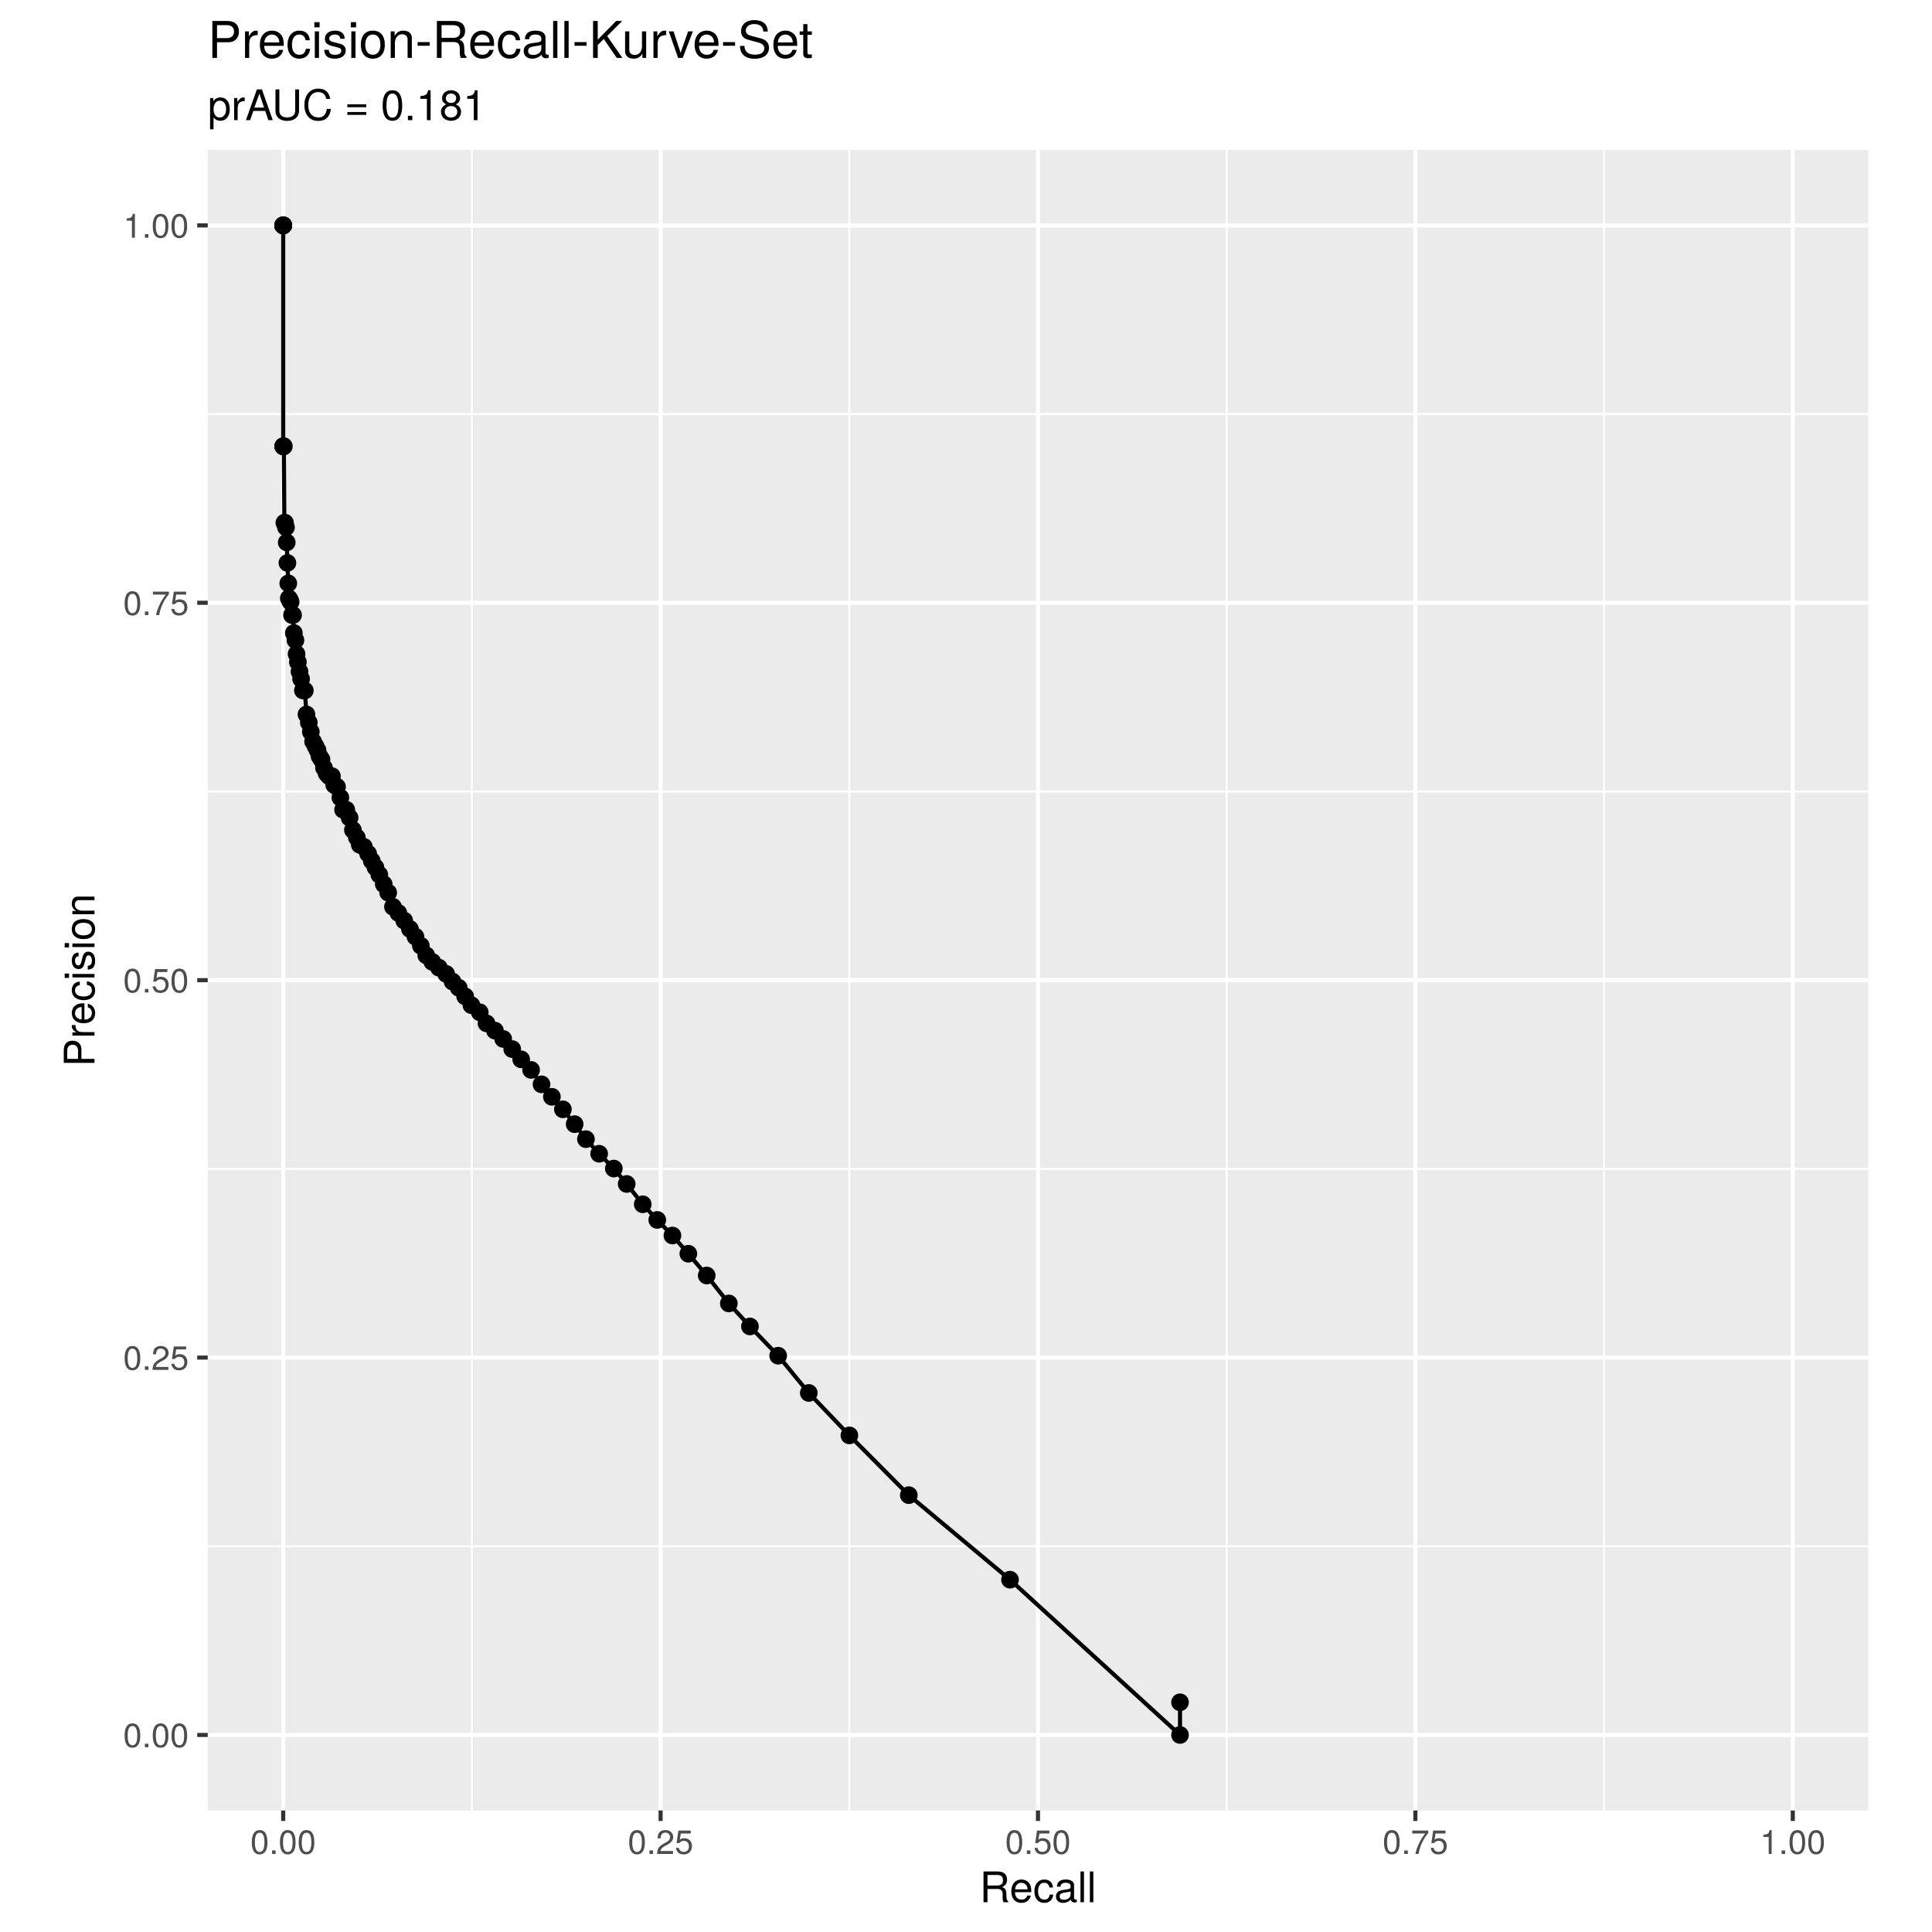
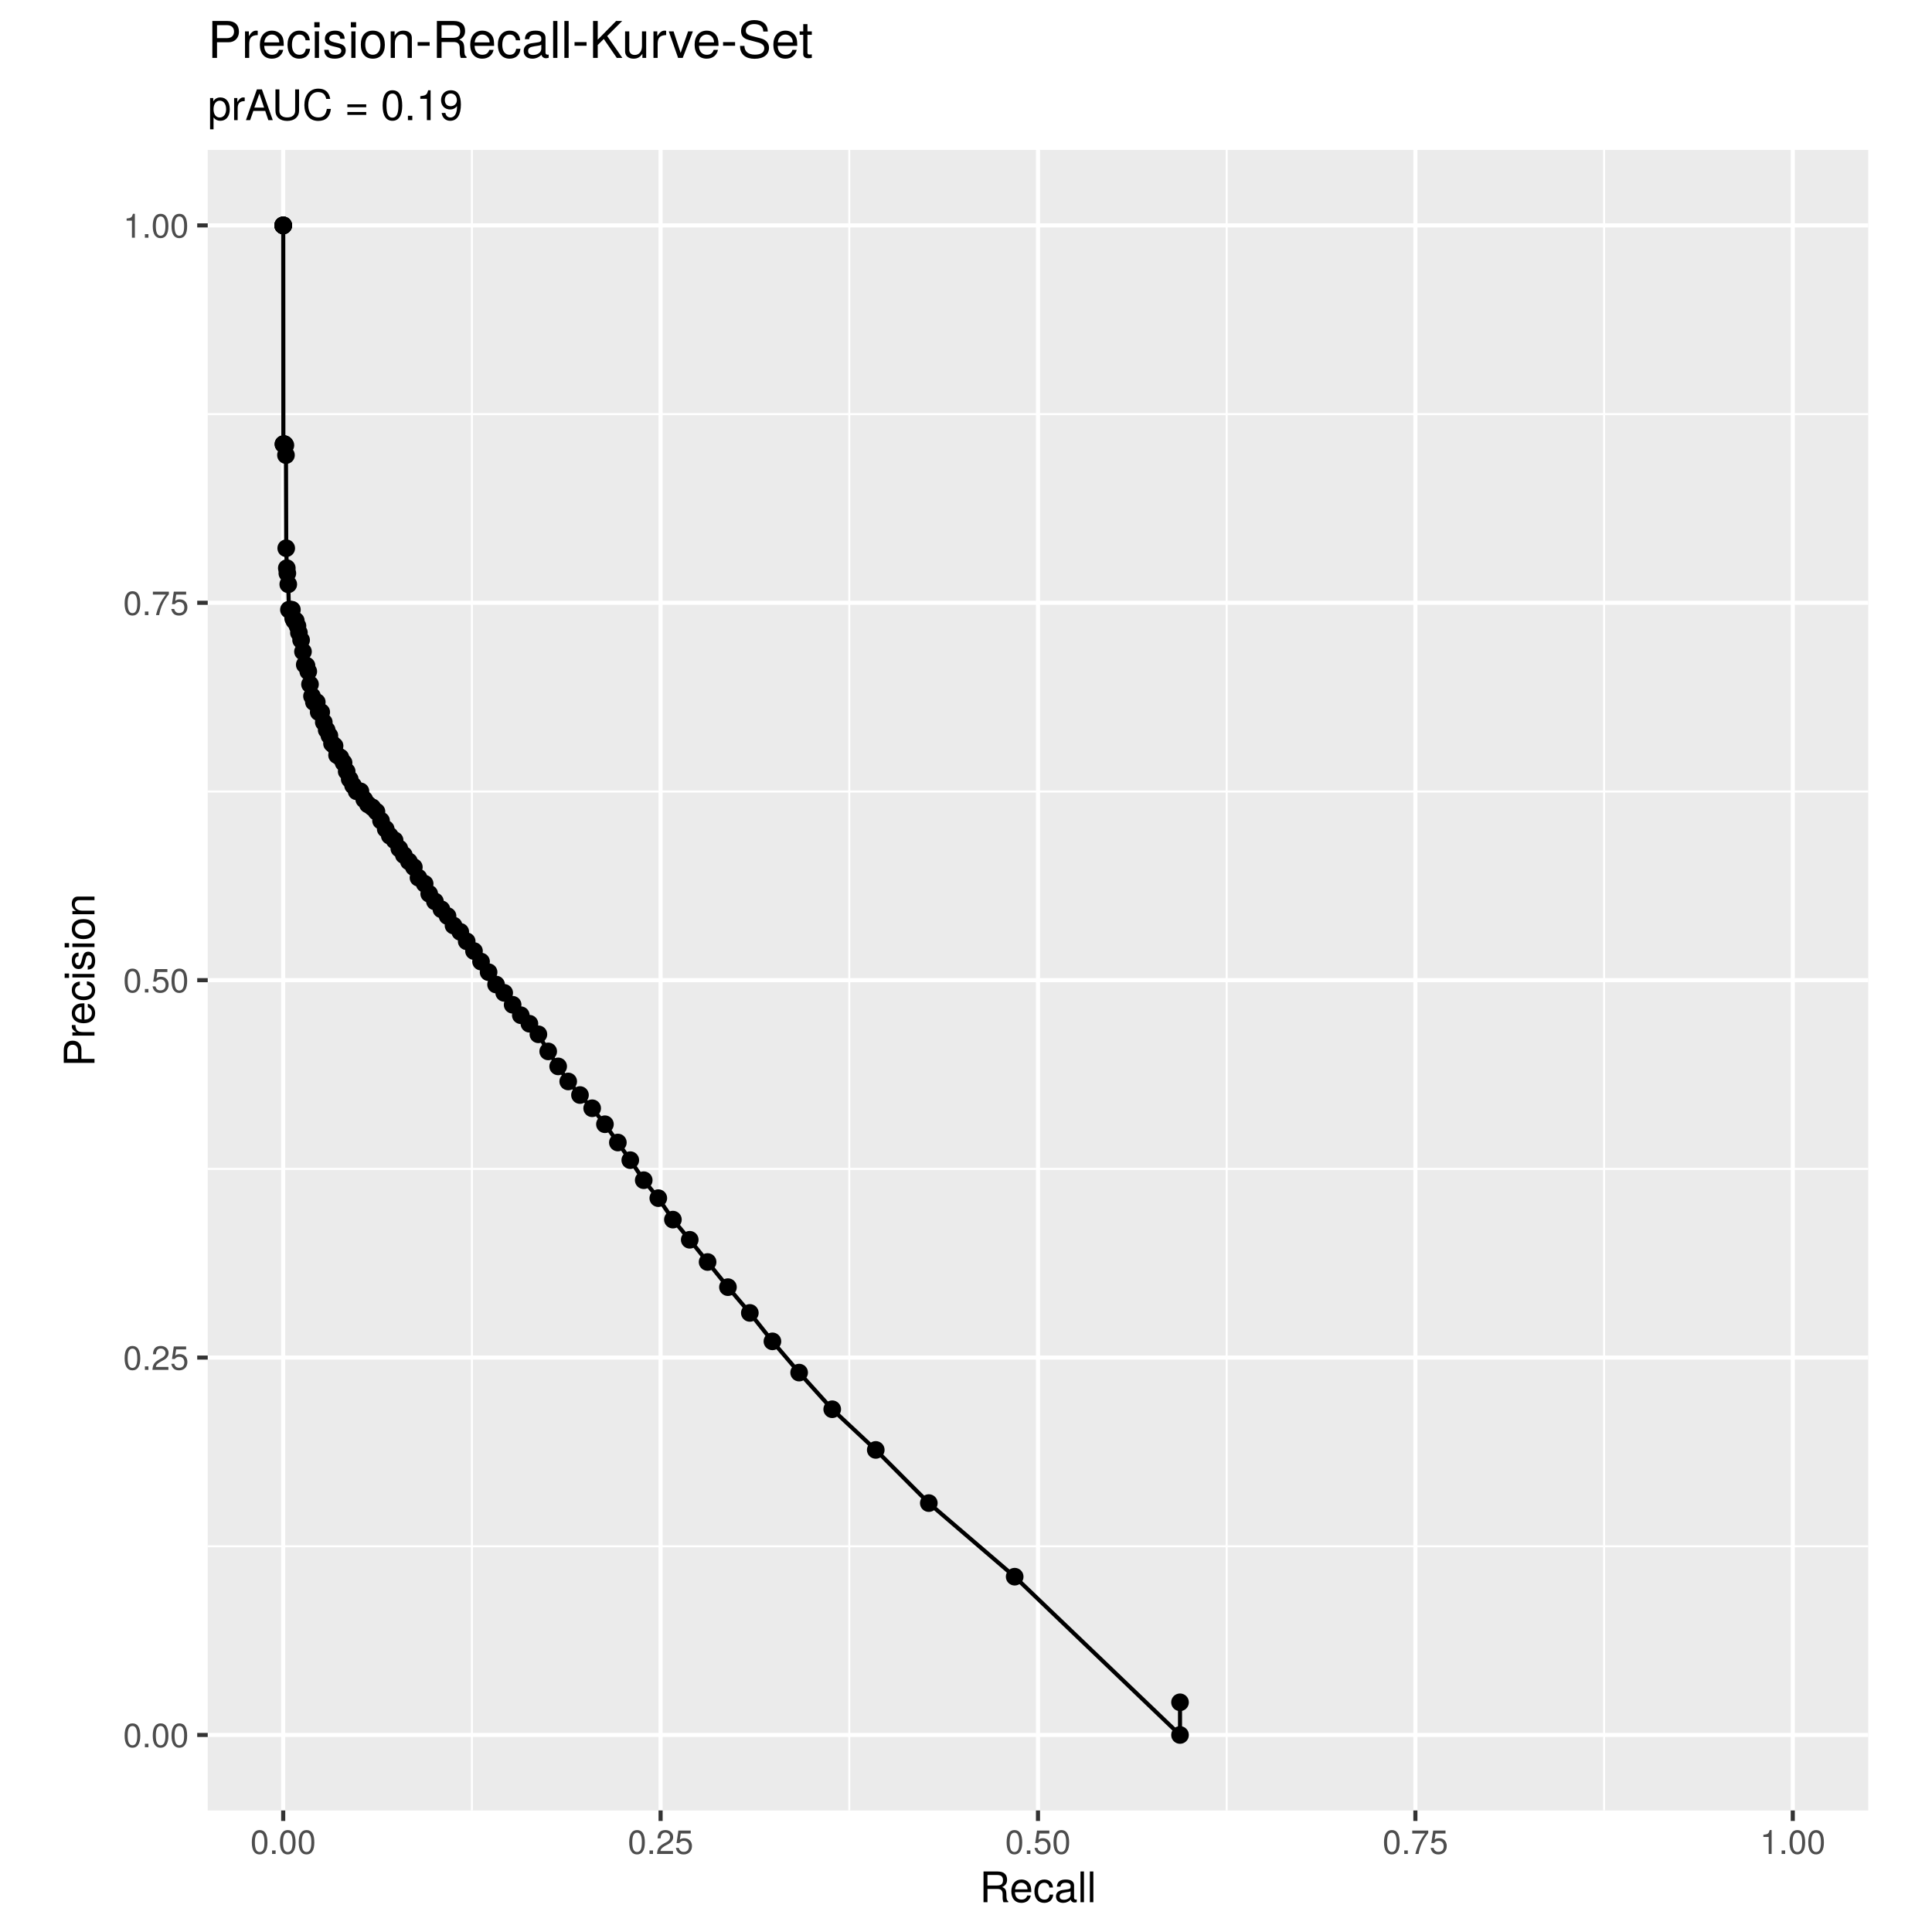
<svg xmlns="http://www.w3.org/2000/svg" class="svglite" width="504.00pt" height="504.00pt" viewBox="0 0 504.00 504.00">
  <defs>
    <style type="text/css">
    .svglite line, .svglite polyline, .svglite polygon, .svglite path, .svglite rect, .svglite circle {
      fill: none;
      stroke: #000000;
      stroke-linecap: round;
      stroke-linejoin: round;
      stroke-miterlimit: 10.00;
    }
    .svglite text {
      white-space: pre;
    }
  </style>
  </defs>
  <rect width="100%" height="100%" style="stroke: none; fill: #FFFFFF;" />
  <defs>
    <clipPath id="cpMC4wMHw1MDQuMDB8MC4wMHw1MDQuMDA=">
      <rect x="0.00" y="0.00" width="504.00" height="504.00" />
    </clipPath>
  </defs>
  <g clip-path="url(#cpMC4wMHw1MDQuMDB8MC4wMHw1MDQuMDA=)">
</g>
  <defs>
    <clipPath id="cpMTEuMTV8NDkyLjg1fDAuMDB8NTA0LjAw">
      <rect x="11.15" y="0.00" width="481.70" height="504.00" />
    </clipPath>
  </defs>
  <g clip-path="url(#cpMTEuMTV8NDkyLjg1fDAuMDB8NTA0LjAw)">
    <rect x="11.15" y="0.00" width="481.70" height="504.00" style="stroke-width: 1.07; stroke: #FFFFFF; fill: #FFFFFF;" />
  </g>
  <g clip-path="url(#cpMC4wMHw1MDQuMDB8MC4wMHw1MDQuMDA=)">
</g>
  <defs>
    <clipPath id="cpNTQuMTl8NDg3LjM3fDM5LjExfDQ3Mi4yOQ==">
      <rect x="54.19" y="39.11" width="433.18" height="433.18" />
    </clipPath>
  </defs>
  <g clip-path="url(#cpNTQuMTl8NDg3LjM3fDM5LjExfDQ3Mi4yOQ==)">
    <rect x="54.19" y="39.11" width="433.18" height="433.18" style="stroke-width: 1.07; stroke: none; fill: #EBEBEB;" />
    <polyline points="54.19,403.38 487.37,403.38 " style="stroke-width: 0.53; stroke: #FFFFFF; stroke-linecap: butt;" />
    <polyline points="54.19,304.93 487.37,304.93 " style="stroke-width: 0.53; stroke: #FFFFFF; stroke-linecap: butt;" />
    <polyline points="54.19,206.48 487.37,206.48 " style="stroke-width: 0.53; stroke: #FFFFFF; stroke-linecap: butt;" />
    <polyline points="54.19,108.03 487.37,108.03 " style="stroke-width: 0.53; stroke: #FFFFFF; stroke-linecap: butt;" />
    <polyline points="123.10,472.29 123.10,39.11 " style="stroke-width: 0.53; stroke: #FFFFFF; stroke-linecap: butt;" />
    <polyline points="221.55,472.29 221.55,39.11 " style="stroke-width: 0.53; stroke: #FFFFFF; stroke-linecap: butt;" />
    <polyline points="320.00,472.29 320.00,39.11 " style="stroke-width: 0.53; stroke: #FFFFFF; stroke-linecap: butt;" />
    <polyline points="418.46,472.29 418.46,39.11 " style="stroke-width: 0.53; stroke: #FFFFFF; stroke-linecap: butt;" />
    <polyline points="54.19,452.60 487.37,452.60 " style="stroke-width: 1.07; stroke: #FFFFFF; stroke-linecap: butt;" />
    <polyline points="54.19,354.15 487.37,354.15 " style="stroke-width: 1.07; stroke: #FFFFFF; stroke-linecap: butt;" />
    <polyline points="54.19,255.70 487.37,255.70 " style="stroke-width: 1.07; stroke: #FFFFFF; stroke-linecap: butt;" />
    <polyline points="54.19,157.25 487.37,157.25 " style="stroke-width: 1.07; stroke: #FFFFFF; stroke-linecap: butt;" />
    <polyline points="54.19,58.80 487.37,58.80 " style="stroke-width: 1.07; stroke: #FFFFFF; stroke-linecap: butt;" />
    <polyline points="73.88,472.29 73.88,39.11 " style="stroke-width: 1.07; stroke: #FFFFFF; stroke-linecap: butt;" />
    <polyline points="172.33,472.29 172.33,39.11 " style="stroke-width: 1.07; stroke: #FFFFFF; stroke-linecap: butt;" />
    <polyline points="270.78,472.29 270.78,39.11 " style="stroke-width: 1.07; stroke: #FFFFFF; stroke-linecap: butt;" />
    <polyline points="369.23,472.29 369.23,39.11 " style="stroke-width: 1.07; stroke: #FFFFFF; stroke-linecap: butt;" />
    <polyline points="467.68,472.29 467.68,39.11 " style="stroke-width: 1.07; stroke: #FFFFFF; stroke-linecap: butt;" />
    <circle cx="307.83" cy="452.60" r="1.95" style="stroke-width: 0.71; fill: #000000;" />
    <circle cx="307.83" cy="444.08" r="1.95" style="stroke-width: 0.71; fill: #000000;" />
-     <circle cx="263.48" cy="412.09" r="1.95" style="stroke-width: 0.71; fill: #000000;" />
-     <circle cx="237.08" cy="390.04" r="1.95" style="stroke-width: 0.71; fill: #000000;" />
-     <circle cx="221.58" cy="374.45" r="1.95" style="stroke-width: 0.71; fill: #000000;" />
-     <circle cx="210.99" cy="363.38" r="1.95" style="stroke-width: 0.71; fill: #000000;" />
-     <circle cx="203.00" cy="353.66" r="1.95" style="stroke-width: 0.71; fill: #000000;" />
-     <circle cx="195.64" cy="346.03" r="1.95" style="stroke-width: 0.71; fill: #000000;" />
-     <circle cx="190.13" cy="340.03" r="1.95" style="stroke-width: 0.71; fill: #000000;" />
-     <circle cx="184.36" cy="332.74" r="1.95" style="stroke-width: 0.71; fill: #000000;" />
-     <circle cx="179.57" cy="327.06" r="1.95" style="stroke-width: 0.71; fill: #000000;" />
-     <circle cx="175.42" cy="322.31" r="1.95" style="stroke-width: 0.71; fill: #000000;" />
-     <circle cx="171.46" cy="318.24" r="1.95" style="stroke-width: 0.71; fill: #000000;" />
-     <circle cx="167.67" cy="314.16" r="1.95" style="stroke-width: 0.71; fill: #000000;" />
-     <circle cx="163.48" cy="308.86" r="1.95" style="stroke-width: 0.71; fill: #000000;" />
-     <circle cx="160.13" cy="304.84" r="1.95" style="stroke-width: 0.71; fill: #000000;" />
-     <circle cx="156.30" cy="300.98" r="1.95" style="stroke-width: 0.71; fill: #000000;" />
-     <circle cx="152.85" cy="297.17" r="1.95" style="stroke-width: 0.71; fill: #000000;" />
-     <circle cx="149.91" cy="293.26" r="1.95" style="stroke-width: 0.71; fill: #000000;" />
-     <circle cx="146.84" cy="289.39" r="1.95" style="stroke-width: 0.71; fill: #000000;" />
-     <circle cx="143.97" cy="286.12" r="1.95" style="stroke-width: 0.71; fill: #000000;" />
-     <circle cx="141.27" cy="282.87" r="1.95" style="stroke-width: 0.71; fill: #000000;" />
-     <circle cx="138.55" cy="279.11" r="1.95" style="stroke-width: 0.71; fill: #000000;" />
-     <circle cx="135.96" cy="276.35" r="1.95" style="stroke-width: 0.71; fill: #000000;" />
-     <circle cx="133.63" cy="273.68" r="1.95" style="stroke-width: 0.71; fill: #000000;" />
-     <circle cx="131.27" cy="271.03" r="1.95" style="stroke-width: 0.71; fill: #000000;" />
-     <circle cx="129.12" cy="268.86" r="1.95" style="stroke-width: 0.71; fill: #000000;" />
-     <circle cx="126.92" cy="266.96" r="1.95" style="stroke-width: 0.71; fill: #000000;" />
-     <circle cx="125.15" cy="264.07" r="1.95" style="stroke-width: 0.71; fill: #000000;" />
-     <circle cx="122.98" cy="262.22" r="1.95" style="stroke-width: 0.71; fill: #000000;" />
-     <circle cx="121.35" cy="259.93" r="1.95" style="stroke-width: 0.71; fill: #000000;" />
-     <circle cx="119.66" cy="257.67" r="1.95" style="stroke-width: 0.71; fill: #000000;" />
-     <circle cx="118.07" cy="256.08" r="1.95" style="stroke-width: 0.71; fill: #000000;" />
-     <circle cx="116.39" cy="254.07" r="1.95" style="stroke-width: 0.71; fill: #000000;" />
-     <circle cx="114.50" cy="252.43" r="1.95" style="stroke-width: 0.71; fill: #000000;" />
-     <circle cx="112.78" cy="250.93" r="1.95" style="stroke-width: 0.71; fill: #000000;" />
-     <circle cx="111.20" cy="249.22" r="1.95" style="stroke-width: 0.71; fill: #000000;" />
-     <circle cx="109.79" cy="246.72" r="1.95" style="stroke-width: 0.71; fill: #000000;" />
-     <circle cx="108.38" cy="244.36" r="1.95" style="stroke-width: 0.71; fill: #000000;" />
-     <circle cx="106.94" cy="242.35" r="1.95" style="stroke-width: 0.71; fill: #000000;" />
-     <circle cx="105.45" cy="240.16" r="1.95" style="stroke-width: 0.71; fill: #000000;" />
-     <circle cx="103.92" cy="238.16" r="1.95" style="stroke-width: 0.71; fill: #000000;" />
-     <circle cx="102.51" cy="236.56" r="1.95" style="stroke-width: 0.71; fill: #000000;" />
-     <circle cx="101.27" cy="232.87" r="1.95" style="stroke-width: 0.71; fill: #000000;" />
-     <circle cx="100.11" cy="230.66" r="1.95" style="stroke-width: 0.71; fill: #000000;" />
-     <circle cx="98.96" cy="228.20" r="1.95" style="stroke-width: 0.71; fill: #000000;" />
-     <circle cx="97.94" cy="226.25" r="1.95" style="stroke-width: 0.71; fill: #000000;" />
-     <circle cx="96.99" cy="224.58" r="1.95" style="stroke-width: 0.71; fill: #000000;" />
-     <circle cx="96.04" cy="222.71" r="1.95" style="stroke-width: 0.71; fill: #000000;" />
-     <circle cx="94.93" cy="220.91" r="1.95" style="stroke-width: 0.71; fill: #000000;" />
-     <circle cx="93.85" cy="220.37" r="1.95" style="stroke-width: 0.71; fill: #000000;" />
-     <circle cx="93.10" cy="218.49" r="1.95" style="stroke-width: 0.71; fill: #000000;" />
-     <circle cx="92.06" cy="216.52" r="1.95" style="stroke-width: 0.71; fill: #000000;" />
-     <circle cx="91.20" cy="213.32" r="1.95" style="stroke-width: 0.71; fill: #000000;" />
-     <circle cx="90.34" cy="211.24" r="1.95" style="stroke-width: 0.71; fill: #000000;" />
-     <circle cx="89.50" cy="211.24" r="1.95" style="stroke-width: 0.71; fill: #000000;" />
-     <circle cx="88.79" cy="208.07" r="1.95" style="stroke-width: 0.71; fill: #000000;" />
-     <circle cx="87.92" cy="205.26" r="1.95" style="stroke-width: 0.71; fill: #000000;" />
-     <circle cx="87.19" cy="204.76" r="1.95" style="stroke-width: 0.71; fill: #000000;" />
-     <circle cx="86.59" cy="202.48" r="1.95" style="stroke-width: 0.71; fill: #000000;" />
-     <circle cx="85.83" cy="202.47" r="1.95" style="stroke-width: 0.71; fill: #000000;" />
-     <circle cx="85.18" cy="201.72" r="1.95" style="stroke-width: 0.71; fill: #000000;" />
-     <circle cx="84.52" cy="200.30" r="1.95" style="stroke-width: 0.71; fill: #000000;" />
-     <circle cx="83.87" cy="198.12" r="1.95" style="stroke-width: 0.71; fill: #000000;" />
-     <circle cx="83.36" cy="197.31" r="1.95" style="stroke-width: 0.71; fill: #000000;" />
-     <circle cx="82.83" cy="195.70" r="1.95" style="stroke-width: 0.71; fill: #000000;" />
-     <circle cx="82.29" cy="194.63" r="1.95" style="stroke-width: 0.71; fill: #000000;" />
-     <circle cx="81.68" cy="193.45" r="1.95" style="stroke-width: 0.71; fill: #000000;" />
-     <circle cx="81.09" cy="190.92" r="1.95" style="stroke-width: 0.71; fill: #000000;" />
-     <circle cx="80.56" cy="188.50" r="1.95" style="stroke-width: 0.71; fill: #000000;" />
-     <circle cx="79.95" cy="186.37" r="1.95" style="stroke-width: 0.71; fill: #000000;" />
-     <circle cx="79.52" cy="180.13" r="1.95" style="stroke-width: 0.71; fill: #000000;" />
-     <circle cx="79.02" cy="180.11" r="1.95" style="stroke-width: 0.71; fill: #000000;" />
-     <circle cx="78.55" cy="177.12" r="1.95" style="stroke-width: 0.71; fill: #000000;" />
-     <circle cx="78.13" cy="175.19" r="1.95" style="stroke-width: 0.71; fill: #000000;" />
-     <circle cx="77.71" cy="172.72" r="1.95" style="stroke-width: 0.71; fill: #000000;" />
-     <circle cx="77.37" cy="170.61" r="1.95" style="stroke-width: 0.71; fill: #000000;" />
-     <circle cx="77.08" cy="167.01" r="1.95" style="stroke-width: 0.71; fill: #000000;" />
-     <circle cx="76.66" cy="165.14" r="1.95" style="stroke-width: 0.71; fill: #000000;" />
-     <circle cx="76.45" cy="160.44" r="1.95" style="stroke-width: 0.71; fill: #000000;" />
-     <circle cx="76.17" cy="160.44" r="1.95" style="stroke-width: 0.71; fill: #000000;" />
-     <circle cx="75.82" cy="157.03" r="1.95" style="stroke-width: 0.71; fill: #000000;" />
-     <circle cx="75.61" cy="156.50" r="1.95" style="stroke-width: 0.71; fill: #000000;" />
-     <circle cx="75.34" cy="156.07" r="1.95" style="stroke-width: 0.71; fill: #000000;" />
-     <circle cx="75.20" cy="152.18" r="1.95" style="stroke-width: 0.71; fill: #000000;" />
-     <circle cx="74.98" cy="146.85" r="1.95" style="stroke-width: 0.71; fill: #000000;" />
-     <circle cx="74.80" cy="141.50" r="1.95" style="stroke-width: 0.71; fill: #000000;" />
-     <circle cx="74.60" cy="137.56" r="1.95" style="stroke-width: 0.71; fill: #000000;" />
-     <circle cx="74.35" cy="136.37" r="1.95" style="stroke-width: 0.71; fill: #000000;" />
-     <circle cx="74.18" cy="136.37" r="1.95" style="stroke-width: 0.71; fill: #000000;" />
-     <circle cx="74.05" cy="116.43" r="1.95" style="stroke-width: 0.71; fill: #000000;" />
-     <circle cx="73.94" cy="116.43" r="1.95" style="stroke-width: 0.71; fill: #000000;" />
-     <circle cx="73.91" cy="116.43" r="1.95" style="stroke-width: 0.71; fill: #000000;" />
-     <circle cx="73.89" cy="116.43" r="1.95" style="stroke-width: 0.71; fill: #000000;" />
-     <circle cx="73.88" cy="116.43" r="1.95" style="stroke-width: 0.71; fill: #000000;" />
+     <circle cx="264.70" cy="411.31" r="1.95" style="stroke-width: 0.71; fill: #000000;" />
+     <circle cx="242.30" cy="392.11" r="1.95" style="stroke-width: 0.71; fill: #000000;" />
+     <circle cx="228.46" cy="378.24" r="1.95" style="stroke-width: 0.71; fill: #000000;" />
+     <circle cx="217.10" cy="367.63" r="1.95" style="stroke-width: 0.71; fill: #000000;" />
+     <circle cx="208.47" cy="358.07" r="1.95" style="stroke-width: 0.71; fill: #000000;" />
+     <circle cx="201.50" cy="349.92" r="1.95" style="stroke-width: 0.71; fill: #000000;" />
+     <circle cx="195.61" cy="342.50" r="1.95" style="stroke-width: 0.71; fill: #000000;" />
+     <circle cx="189.90" cy="335.78" r="1.95" style="stroke-width: 0.71; fill: #000000;" />
+     <circle cx="184.59" cy="329.22" r="1.95" style="stroke-width: 0.71; fill: #000000;" />
+     <circle cx="179.93" cy="323.42" r="1.95" style="stroke-width: 0.71; fill: #000000;" />
+     <circle cx="175.54" cy="318.16" r="1.95" style="stroke-width: 0.71; fill: #000000;" />
+     <circle cx="171.73" cy="312.56" r="1.95" style="stroke-width: 0.71; fill: #000000;" />
+     <circle cx="167.93" cy="307.88" r="1.95" style="stroke-width: 0.71; fill: #000000;" />
+     <circle cx="164.42" cy="302.65" r="1.95" style="stroke-width: 0.71; fill: #000000;" />
+     <circle cx="161.18" cy="298.05" r="1.95" style="stroke-width: 0.71; fill: #000000;" />
+     <circle cx="157.81" cy="293.28" r="1.95" style="stroke-width: 0.71; fill: #000000;" />
+     <circle cx="154.48" cy="289.11" r="1.95" style="stroke-width: 0.71; fill: #000000;" />
+     <circle cx="151.30" cy="285.66" r="1.95" style="stroke-width: 0.71; fill: #000000;" />
+     <circle cx="148.23" cy="282.12" r="1.95" style="stroke-width: 0.71; fill: #000000;" />
+     <circle cx="145.61" cy="278.19" r="1.95" style="stroke-width: 0.71; fill: #000000;" />
+     <circle cx="143.01" cy="274.28" r="1.95" style="stroke-width: 0.71; fill: #000000;" />
+     <circle cx="140.45" cy="269.82" r="1.95" style="stroke-width: 0.71; fill: #000000;" />
+     <circle cx="138.11" cy="267.06" r="1.95" style="stroke-width: 0.71; fill: #000000;" />
+     <circle cx="135.86" cy="264.84" r="1.95" style="stroke-width: 0.71; fill: #000000;" />
+     <circle cx="133.73" cy="262.11" r="1.95" style="stroke-width: 0.71; fill: #000000;" />
+     <circle cx="131.53" cy="259.01" r="1.95" style="stroke-width: 0.71; fill: #000000;" />
+     <circle cx="129.41" cy="256.83" r="1.95" style="stroke-width: 0.71; fill: #000000;" />
+     <circle cx="127.46" cy="253.62" r="1.95" style="stroke-width: 0.71; fill: #000000;" />
+     <circle cx="125.49" cy="250.85" r="1.95" style="stroke-width: 0.71; fill: #000000;" />
+     <circle cx="123.65" cy="248.10" r="1.95" style="stroke-width: 0.71; fill: #000000;" />
+     <circle cx="121.75" cy="245.56" r="1.95" style="stroke-width: 0.71; fill: #000000;" />
+     <circle cx="120.07" cy="243.09" r="1.95" style="stroke-width: 0.71; fill: #000000;" />
+     <circle cx="118.31" cy="241.44" r="1.95" style="stroke-width: 0.71; fill: #000000;" />
+     <circle cx="116.75" cy="238.97" r="1.95" style="stroke-width: 0.71; fill: #000000;" />
+     <circle cx="115.15" cy="237.21" r="1.95" style="stroke-width: 0.71; fill: #000000;" />
+     <circle cx="113.46" cy="235.15" r="1.95" style="stroke-width: 0.71; fill: #000000;" />
+     <circle cx="111.97" cy="233.16" r="1.95" style="stroke-width: 0.71; fill: #000000;" />
+     <circle cx="110.78" cy="230.54" r="1.95" style="stroke-width: 0.71; fill: #000000;" />
+     <circle cx="109.17" cy="228.97" r="1.95" style="stroke-width: 0.71; fill: #000000;" />
+     <circle cx="107.96" cy="226.21" r="1.95" style="stroke-width: 0.71; fill: #000000;" />
+     <circle cx="106.67" cy="224.73" r="1.95" style="stroke-width: 0.71; fill: #000000;" />
+     <circle cx="105.35" cy="223.06" r="1.95" style="stroke-width: 0.71; fill: #000000;" />
+     <circle cx="104.17" cy="221.37" r="1.95" style="stroke-width: 0.71; fill: #000000;" />
+     <circle cx="102.94" cy="219.20" r="1.95" style="stroke-width: 0.71; fill: #000000;" />
+     <circle cx="101.68" cy="218.02" r="1.95" style="stroke-width: 0.71; fill: #000000;" />
+     <circle cx="100.62" cy="216.26" r="1.95" style="stroke-width: 0.71; fill: #000000;" />
+     <circle cx="99.40" cy="214.09" r="1.95" style="stroke-width: 0.71; fill: #000000;" />
+     <circle cx="98.21" cy="211.73" r="1.95" style="stroke-width: 0.71; fill: #000000;" />
+     <circle cx="97.11" cy="210.61" r="1.95" style="stroke-width: 0.71; fill: #000000;" />
+     <circle cx="95.99" cy="209.85" r="1.95" style="stroke-width: 0.71; fill: #000000;" />
+     <circle cx="95.03" cy="208.56" r="1.95" style="stroke-width: 0.71; fill: #000000;" />
+     <circle cx="94.03" cy="206.43" r="1.95" style="stroke-width: 0.71; fill: #000000;" />
+     <circle cx="93.03" cy="206.43" r="1.95" style="stroke-width: 0.71; fill: #000000;" />
+     <circle cx="92.11" cy="204.92" r="1.95" style="stroke-width: 0.71; fill: #000000;" />
+     <circle cx="91.23" cy="203.27" r="1.95" style="stroke-width: 0.71; fill: #000000;" />
+     <circle cx="90.44" cy="201.24" r="1.95" style="stroke-width: 0.71; fill: #000000;" />
+     <circle cx="89.63" cy="198.97" r="1.95" style="stroke-width: 0.71; fill: #000000;" />
+     <circle cx="88.79" cy="197.59" r="1.95" style="stroke-width: 0.71; fill: #000000;" />
+     <circle cx="87.93" cy="197.00" r="1.95" style="stroke-width: 0.71; fill: #000000;" />
+     <circle cx="87.28" cy="194.57" r="1.95" style="stroke-width: 0.71; fill: #000000;" />
+     <circle cx="86.61" cy="193.97" r="1.95" style="stroke-width: 0.71; fill: #000000;" />
+     <circle cx="85.93" cy="191.91" r="1.95" style="stroke-width: 0.71; fill: #000000;" />
+     <circle cx="85.22" cy="190.44" r="1.95" style="stroke-width: 0.71; fill: #000000;" />
+     <circle cx="84.47" cy="188.42" r="1.95" style="stroke-width: 0.71; fill: #000000;" />
+     <circle cx="83.80" cy="185.77" r="1.95" style="stroke-width: 0.71; fill: #000000;" />
+     <circle cx="83.14" cy="185.77" r="1.95" style="stroke-width: 0.71; fill: #000000;" />
+     <circle cx="82.64" cy="183.16" r="1.95" style="stroke-width: 0.71; fill: #000000;" />
+     <circle cx="81.89" cy="183.16" r="1.95" style="stroke-width: 0.71; fill: #000000;" />
+     <circle cx="81.39" cy="181.61" r="1.95" style="stroke-width: 0.71; fill: #000000;" />
+     <circle cx="80.87" cy="178.52" r="1.95" style="stroke-width: 0.71; fill: #000000;" />
+     <circle cx="80.42" cy="175.16" r="1.95" style="stroke-width: 0.71; fill: #000000;" />
+     <circle cx="79.96" cy="173.66" r="1.95" style="stroke-width: 0.71; fill: #000000;" />
+     <circle cx="79.50" cy="173.40" r="1.95" style="stroke-width: 0.71; fill: #000000;" />
+     <circle cx="79.04" cy="169.99" r="1.95" style="stroke-width: 0.71; fill: #000000;" />
+     <circle cx="78.55" cy="166.98" r="1.95" style="stroke-width: 0.71; fill: #000000;" />
+     <circle cx="77.98" cy="165.06" r="1.95" style="stroke-width: 0.71; fill: #000000;" />
+     <circle cx="77.60" cy="163.30" r="1.95" style="stroke-width: 0.71; fill: #000000;" />
+     <circle cx="77.16" cy="161.93" r="1.95" style="stroke-width: 0.71; fill: #000000;" />
+     <circle cx="76.76" cy="161.93" r="1.95" style="stroke-width: 0.71; fill: #000000;" />
+     <circle cx="76.48" cy="161.32" r="1.95" style="stroke-width: 0.71; fill: #000000;" />
+     <circle cx="76.15" cy="159.06" r="1.95" style="stroke-width: 0.71; fill: #000000;" />
+     <circle cx="75.86" cy="159.06" r="1.95" style="stroke-width: 0.71; fill: #000000;" />
+     <circle cx="75.61" cy="159.06" r="1.95" style="stroke-width: 0.71; fill: #000000;" />
+     <circle cx="75.37" cy="159.06" r="1.95" style="stroke-width: 0.71; fill: #000000;" />
+     <circle cx="75.20" cy="152.43" r="1.95" style="stroke-width: 0.71; fill: #000000;" />
+     <circle cx="74.96" cy="149.55" r="1.95" style="stroke-width: 0.71; fill: #000000;" />
+     <circle cx="74.82" cy="148.21" r="1.95" style="stroke-width: 0.71; fill: #000000;" />
+     <circle cx="74.67" cy="143.02" r="1.95" style="stroke-width: 0.71; fill: #000000;" />
+     <circle cx="74.60" cy="118.73" r="1.95" style="stroke-width: 0.71; fill: #000000;" />
+     <circle cx="74.45" cy="116.15" r="1.95" style="stroke-width: 0.71; fill: #000000;" />
+     <circle cx="74.32" cy="116.15" r="1.95" style="stroke-width: 0.71; fill: #000000;" />
+     <circle cx="74.24" cy="115.87" r="1.95" style="stroke-width: 0.71; fill: #000000;" />
+     <circle cx="74.12" cy="115.87" r="1.95" style="stroke-width: 0.71; fill: #000000;" />
+     <circle cx="74.03" cy="115.87" r="1.95" style="stroke-width: 0.71; fill: #000000;" />
+     <circle cx="73.98" cy="115.87" r="1.95" style="stroke-width: 0.71; fill: #000000;" />
+     <circle cx="73.92" cy="115.87" r="1.95" style="stroke-width: 0.71; fill: #000000;" />
+     <circle cx="73.89" cy="58.80" r="1.95" style="stroke-width: 0.71; fill: #000000;" />
    <circle cx="73.88" cy="58.80" r="1.95" style="stroke-width: 0.71; fill: #000000;" />
    <circle cx="73.88" cy="58.80" r="1.95" style="stroke-width: 0.71; fill: #000000;" />
    <circle cx="73.88" cy="58.80" r="1.95" style="stroke-width: 0.71; fill: #000000;" />
    <circle cx="73.88" cy="58.80" r="1.95" style="stroke-width: 0.71; fill: #000000;" />
-     <circle cx="73.88" cy="58.80" r="1.95" style="stroke-width: 0.71; fill: #000000;" />
-     <circle cx="73.88" cy="58.80" r="1.95" style="stroke-width: 0.71; fill: #000000;" />
-     <circle cx="73.88" cy="58.80" r="1.95" style="stroke-width: 0.71; fill: #000000;" />
-     <circle cx="73.88" cy="58.80" r="1.95" style="stroke-width: 0.71; fill: #000000;" />
-     <polyline points="73.88,58.80 73.88,58.80 73.88,58.80 73.88,58.80 73.88,58.80 73.88,58.80 73.88,58.80 73.88,58.80 73.88,116.43 73.89,116.43 73.91,116.43 73.94,116.43 74.05,116.43 74.18,136.37 74.35,136.37 74.60,137.56 74.80,141.50 74.98,146.85 75.20,152.18 75.34,156.07 75.61,156.50 75.82,157.03 76.17,160.44 76.45,160.44 76.66,165.14 77.08,167.01 77.37,170.61 77.71,172.72 78.13,175.19 78.55,177.12 79.02,180.11 79.52,180.13 79.95,186.37 80.56,188.50 81.09,190.92 81.68,193.45 82.29,194.63 82.83,195.70 83.36,197.31 83.87,198.12 84.52,200.30 85.18,201.72 85.83,202.47 86.59,202.48 87.19,204.76 87.92,205.26 88.79,208.07 89.50,211.24 90.34,211.24 91.20,213.32 92.06,216.52 93.10,218.49 93.85,220.37 94.93,220.91 96.04,222.71 96.99,224.58 97.94,226.25 98.96,228.20 100.11,230.66 101.27,232.87 102.51,236.56 103.92,238.16 105.45,240.16 106.94,242.35 108.38,244.36 109.79,246.72 111.20,249.22 112.78,250.93 114.50,252.43 116.39,254.07 118.07,256.08 119.66,257.67 121.35,259.93 122.98,262.22 125.15,264.07 126.92,266.96 129.12,268.86 131.27,271.03 133.63,273.68 135.96,276.35 138.55,279.11 141.27,282.87 143.97,286.12 146.84,289.39 149.91,293.26 152.85,297.17 156.30,300.98 160.13,304.84 163.48,308.86 167.67,314.16 171.46,318.24 175.42,322.31 179.57,327.06 184.36,332.74 190.13,340.03 195.64,346.03 203.00,353.66 210.99,363.38 221.58,374.45 237.08,390.04 263.48,412.09 307.83,452.60 307.83,444.08 " style="stroke-width: 1.07; stroke-linecap: butt;" />
+     <polyline points="73.88,58.80 73.88,58.80 73.88,58.80 73.88,58.80 73.89,58.80 73.92,115.87 73.98,115.87 74.03,115.87 74.12,115.87 74.24,115.87 74.32,116.15 74.45,116.15 74.60,118.73 74.67,143.02 74.82,148.21 74.96,149.55 75.20,152.43 75.37,159.06 75.61,159.06 75.86,159.06 76.15,159.06 76.48,161.32 76.76,161.93 77.16,161.93 77.60,163.30 77.98,165.06 78.55,166.98 79.04,169.99 79.50,173.40 79.96,173.66 80.42,175.16 80.87,178.52 81.39,181.61 81.89,183.16 82.64,183.16 83.14,185.77 83.80,185.77 84.47,188.42 85.22,190.44 85.93,191.91 86.61,193.97 87.28,194.57 87.93,197.00 88.79,197.59 89.63,198.97 90.44,201.24 91.23,203.27 92.11,204.92 93.03,206.43 94.03,206.43 95.03,208.56 95.99,209.85 97.11,210.61 98.21,211.73 99.40,214.09 100.62,216.26 101.68,218.02 102.94,219.20 104.17,221.37 105.35,223.06 106.67,224.73 107.96,226.21 109.17,228.97 110.78,230.54 111.97,233.16 113.46,235.15 115.15,237.21 116.75,238.97 118.31,241.44 120.07,243.09 121.75,245.56 123.65,248.10 125.49,250.85 127.46,253.62 129.41,256.83 131.53,259.01 133.73,262.11 135.86,264.84 138.11,267.06 140.45,269.82 143.01,274.28 145.61,278.19 148.23,282.12 151.30,285.66 154.48,289.11 157.81,293.28 161.18,298.05 164.42,302.65 167.93,307.88 171.73,312.56 175.54,318.16 179.93,323.42 184.59,329.22 189.90,335.78 195.61,342.50 201.50,349.92 208.47,358.07 217.10,367.63 228.46,378.24 242.30,392.11 264.70,411.31 307.83,452.60 307.83,444.08 " style="stroke-width: 1.07; stroke-linecap: butt;" />
  </g>
  <g clip-path="url(#cpMC4wMHw1MDQuMDB8MC4wMHw1MDQuMDA=)">
    <text x="49.26" y="455.81" text-anchor="end" style="font-size: 8.80px;fill: #4D4D4D; font-family: &quot;TeXGyreHeros&quot;;" textLength="19.58px" lengthAdjust="spacingAndGlyphs">0.00</text>
    <text x="49.26" y="357.36" text-anchor="end" style="font-size: 8.80px;fill: #4D4D4D; font-family: &quot;TeXGyreHeros&quot;;" textLength="19.58px" lengthAdjust="spacingAndGlyphs">0.25</text>
    <text x="49.26" y="258.91" text-anchor="end" style="font-size: 8.80px;fill: #4D4D4D; font-family: &quot;TeXGyreHeros&quot;;" textLength="19.58px" lengthAdjust="spacingAndGlyphs">0.50</text>
    <text x="49.26" y="160.46" text-anchor="end" style="font-size: 8.80px;fill: #4D4D4D; font-family: &quot;TeXGyreHeros&quot;;" textLength="19.58px" lengthAdjust="spacingAndGlyphs">0.75</text>
    <text x="49.26" y="62.01" text-anchor="end" style="font-size: 8.80px;fill: #4D4D4D; font-family: &quot;TeXGyreHeros&quot;;" textLength="19.58px" lengthAdjust="spacingAndGlyphs">1.00</text>
    <polyline points="51.45,452.60 54.19,452.60 " style="stroke-width: 1.07; stroke: #333333; stroke-linecap: butt;" />
    <polyline points="51.45,354.15 54.19,354.15 " style="stroke-width: 1.07; stroke: #333333; stroke-linecap: butt;" />
    <polyline points="51.45,255.70 54.19,255.70 " style="stroke-width: 1.07; stroke: #333333; stroke-linecap: butt;" />
    <polyline points="51.45,157.25 54.19,157.25 " style="stroke-width: 1.07; stroke: #333333; stroke-linecap: butt;" />
    <polyline points="51.45,58.80 54.19,58.80 " style="stroke-width: 1.07; stroke: #333333; stroke-linecap: butt;" />
    <polyline points="73.88,475.03 73.88,472.29 " style="stroke-width: 1.07; stroke: #333333; stroke-linecap: butt;" />
    <polyline points="172.33,475.03 172.33,472.29 " style="stroke-width: 1.07; stroke: #333333; stroke-linecap: butt;" />
    <polyline points="270.78,475.03 270.78,472.29 " style="stroke-width: 1.07; stroke: #333333; stroke-linecap: butt;" />
    <polyline points="369.23,475.03 369.23,472.29 " style="stroke-width: 1.07; stroke: #333333; stroke-linecap: butt;" />
    <polyline points="467.68,475.03 467.68,472.29 " style="stroke-width: 1.07; stroke: #333333; stroke-linecap: butt;" />
    <text x="73.88" y="483.64" text-anchor="middle" style="font-size: 8.80px;fill: #4D4D4D; font-family: &quot;TeXGyreHeros&quot;;" textLength="19.58px" lengthAdjust="spacingAndGlyphs">0.00</text>
    <text x="172.33" y="483.64" text-anchor="middle" style="font-size: 8.80px;fill: #4D4D4D; font-family: &quot;TeXGyreHeros&quot;;" textLength="19.58px" lengthAdjust="spacingAndGlyphs">0.25</text>
    <text x="270.78" y="483.64" text-anchor="middle" style="font-size: 8.80px;fill: #4D4D4D; font-family: &quot;TeXGyreHeros&quot;;" textLength="19.58px" lengthAdjust="spacingAndGlyphs">0.50</text>
    <text x="369.23" y="483.64" text-anchor="middle" style="font-size: 8.80px;fill: #4D4D4D; font-family: &quot;TeXGyreHeros&quot;;" textLength="19.58px" lengthAdjust="spacingAndGlyphs">0.75</text>
    <text x="467.68" y="483.64" text-anchor="middle" style="font-size: 8.80px;fill: #4D4D4D; font-family: &quot;TeXGyreHeros&quot;;" textLength="19.58px" lengthAdjust="spacingAndGlyphs">1.00</text>
    <text x="270.78" y="496.23" text-anchor="middle" style="font-size: 11.00px; font-family: &quot;TeXGyreHeros&quot;;" textLength="32.82px" lengthAdjust="spacingAndGlyphs">Recall</text>
    <text transform="translate(24.65,255.70) rotate(-90)" text-anchor="middle" style="font-size: 11.00px; font-family: &quot;TeXGyreHeros&quot;;" textLength="49.08px" lengthAdjust="spacingAndGlyphs">Precision</text>
-     <text x="54.19" y="31.34" style="font-size: 11.00px; font-family: &quot;TeXGyreHeros&quot;;" textLength="82.47px" lengthAdjust="spacingAndGlyphs">prAUC = 0.181</text>
+     <text x="54.19" y="31.34" style="font-size: 11.00px; font-family: &quot;TeXGyreHeros&quot;;" textLength="75.47px" lengthAdjust="spacingAndGlyphs">prAUC = 0.19</text>
    <text x="54.19" y="15.10" style="font-size: 13.20px; font-family: &quot;TeXGyreHeros&quot;;" textLength="171.84px" lengthAdjust="spacingAndGlyphs">Precision-Recall-Kurve-Set</text>
  </g>
</svg>
